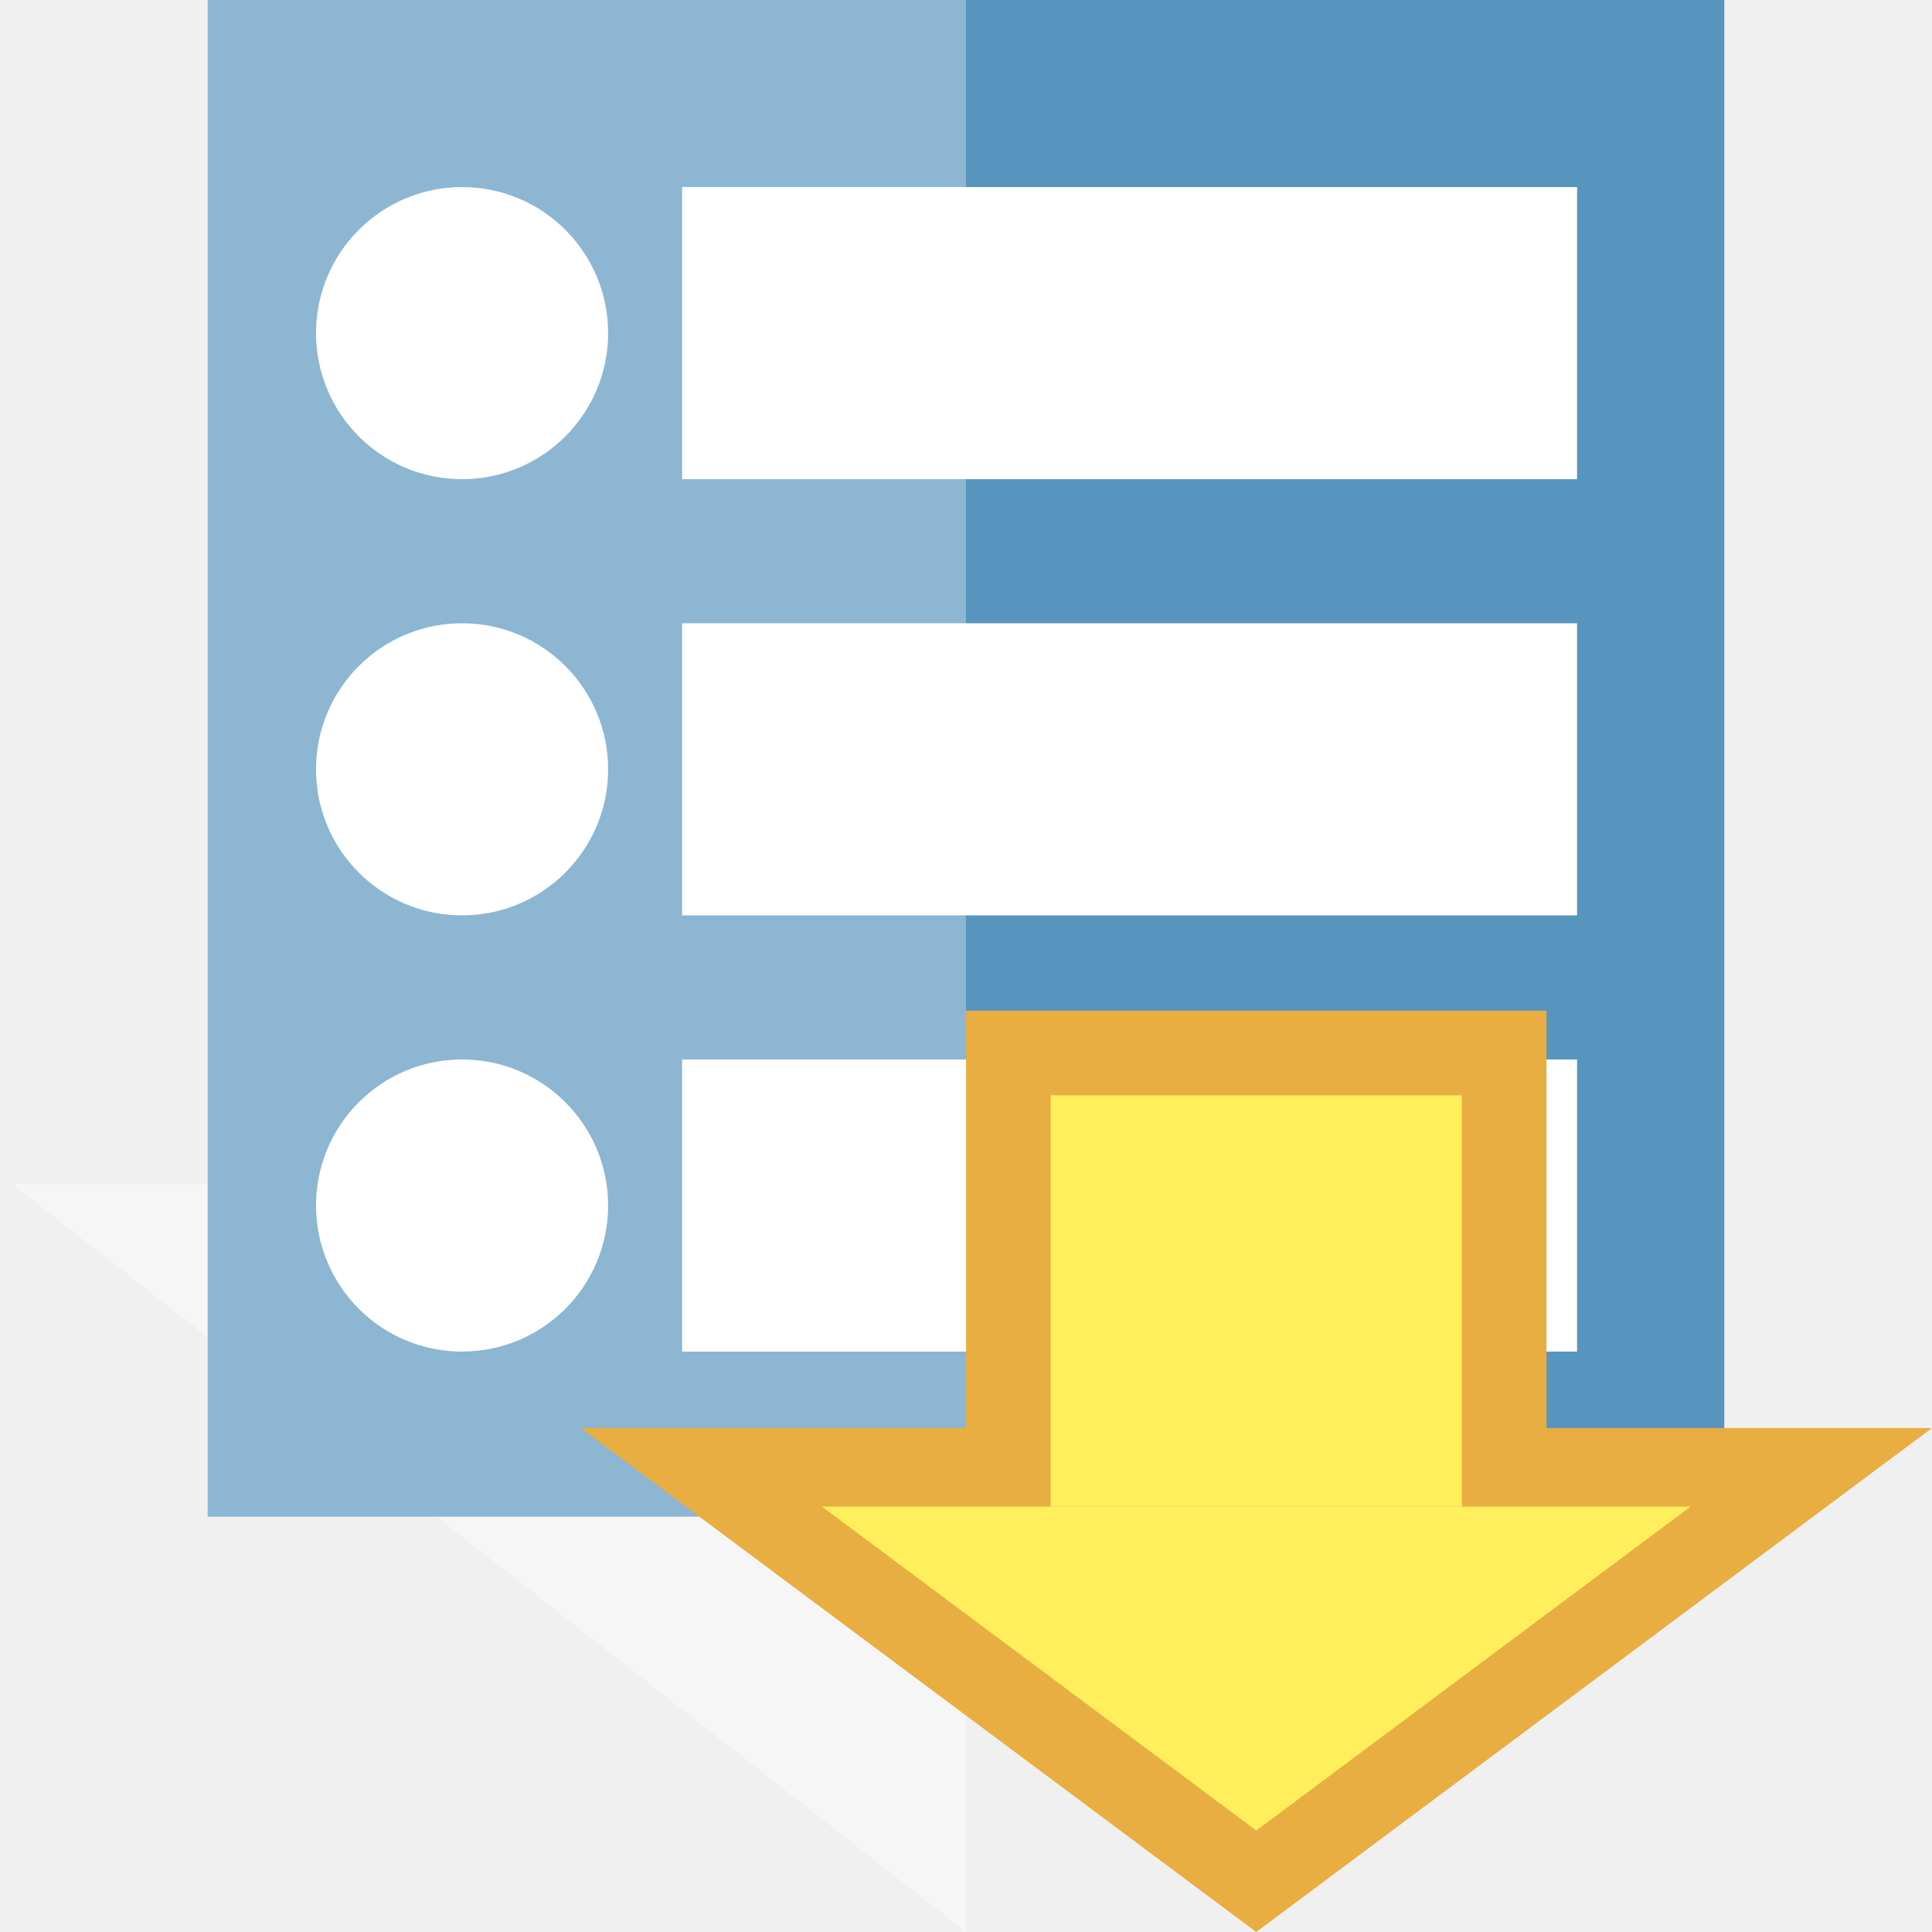
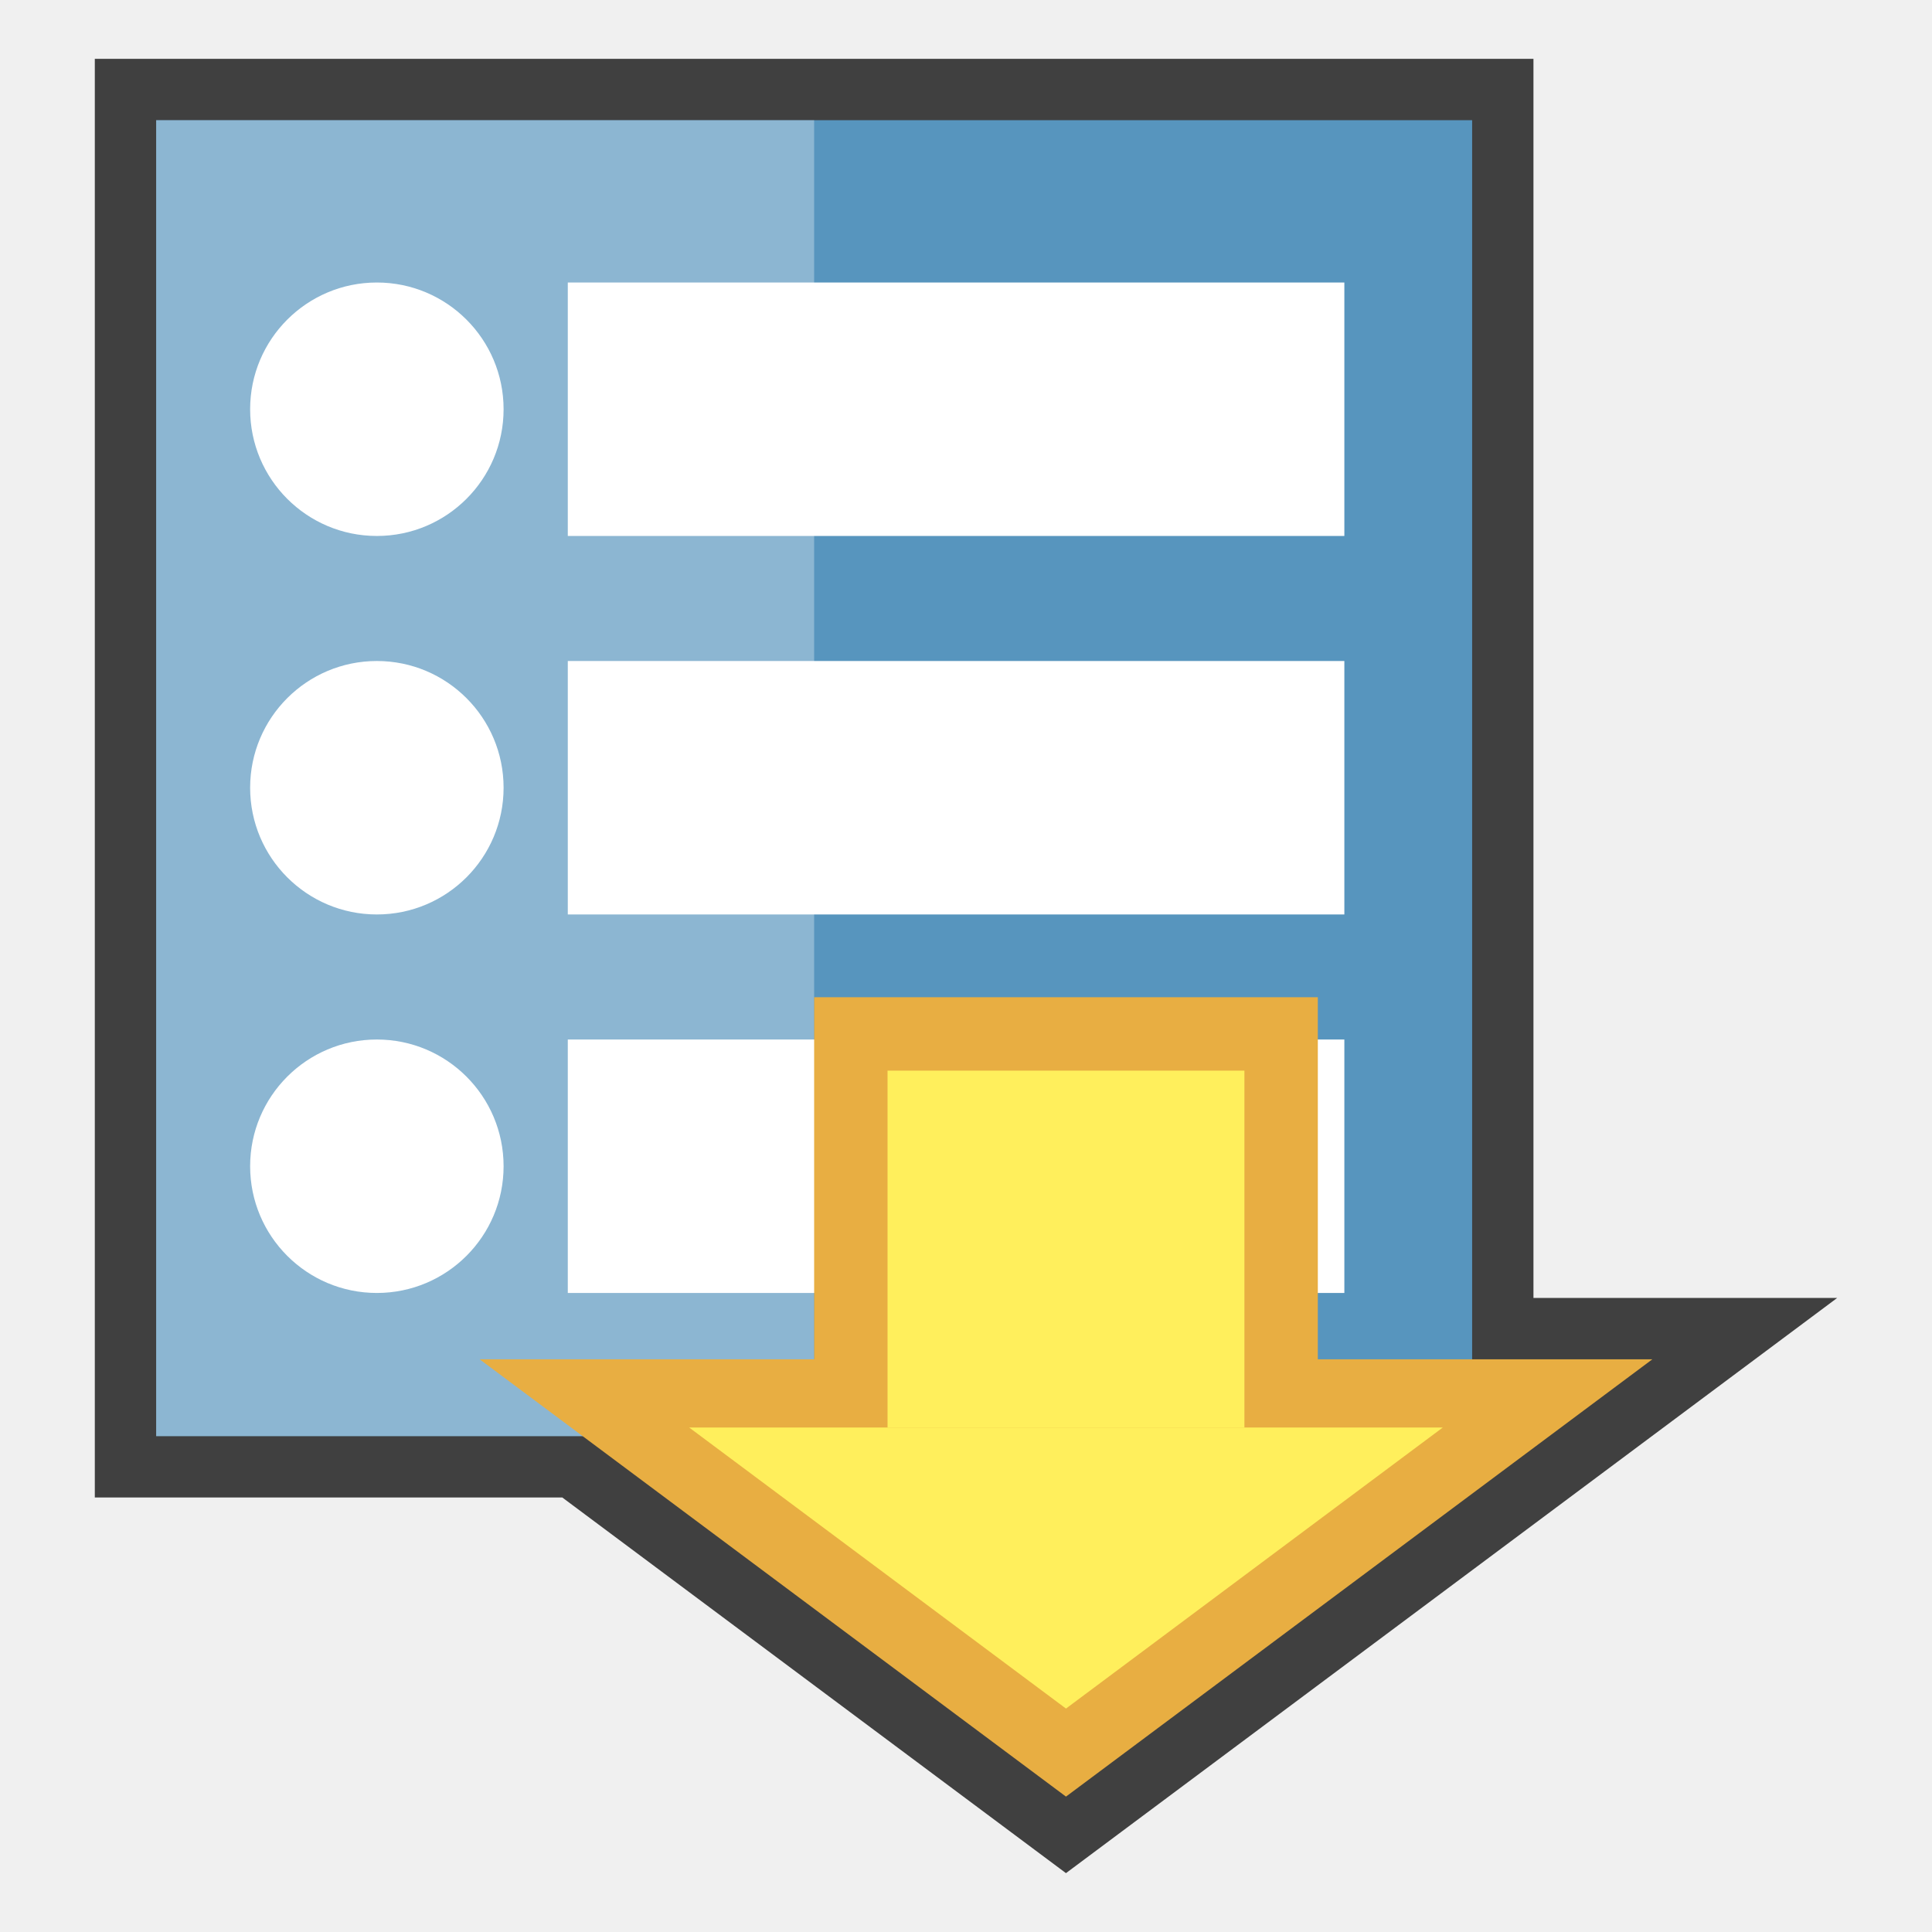
<svg xmlns="http://www.w3.org/2000/svg" width="50mm" height="50mm" viewBox="0 0 177.165 177.165" id="svg2" version="1.1">
  <defs id="defs4" />
  <g id="layer5" style="display:inline">
-     <path style="opacity:1;fill:#ffffff;fill-opacity:0.392;stroke:none;stroke-opacity:1" d="M 47.551 0 L 47.551 108.594 L 1.154 108.594 L 88.582 177.166 L 88.584 177.164 L 88.584 0 L 47.551 0 z " id="path10596" />
-     <rect style="opacity:1;fill:#5795be;fill-opacity:1;stroke:none;stroke-opacity:1" id="rect5891" width="139.071" height="139.071" x="19.048" y="0" />
-     <circle style="opacity:1;fill:#ffffff;fill-opacity:1;stroke:none;stroke-opacity:1" id="path5899" cx="42.372" cy="30.547" r="13.393" />
-     <rect style="opacity:1;fill:#ffffff;fill-opacity:1;stroke:none;stroke-opacity:1" id="rect5901" width="82.066" height="26.786" x="62.551" y="17.154" />
-     <circle r="13.393" cy="70.547" cx="42.372" id="circle5903" style="opacity:1;fill:#ffffff;fill-opacity:1;stroke:none;stroke-opacity:1" />
-     <rect y="57.154" x="62.551" height="26.786" width="82.066" id="rect5905" style="opacity:1;fill:#ffffff;fill-opacity:1;stroke:none;stroke-opacity:1" />
-     <circle style="opacity:1;fill:#ffffff;fill-opacity:1;stroke:none;stroke-opacity:1" id="circle5907" cx="42.372" cy="110.547" r="13.393" />
-     <rect style="opacity:1;fill:#ffffff;fill-opacity:1;stroke:none;stroke-opacity:1" id="rect5909" width="82.066" height="26.786" x="62.551" y="97.154" />
-     <path style="opacity:1;fill:#ffffff;fill-opacity:0.314;stroke:none;stroke-opacity:1" d="M 19.049 0 L 19.049 139.072 L 88.584 139.072 L 88.584 0 L 19.049 0 z " id="rect5911" />
-     <path style="opacity:1;fill:#e8ae42;fill-opacity:1;stroke:none;stroke-opacity:1" d="m 88.584,93.655 c 0,17.42 0,34.84 0,52.26 17.743,0 35.487,0 53.23,0 0,-17.743 0,-35.487 0,-53.23 -17.743,0 -35.487,0 -53.23,0 l 0,0.485 0,0.485 z" id="rect5922" />
-     <path style="opacity:1;fill:#e8ae42;fill-opacity:1;stroke:none;stroke-opacity:1" d="m 55.576,132.698 c 19.874,14.822 39.748,29.645 59.622,44.467 20.656,-15.404 41.311,-30.81 61.967,-46.215 -41.311,0 -82.622,0 -123.933,0 0.781,0.582 1.562,1.165 2.343,1.747 z" id="path5940" />
-     <rect style="opacity:1;fill:#ffef5c;fill-opacity:1;stroke:none;stroke-opacity:1" id="rect5916" width="37.714" height="37.714" x="96.342" y="100.443" />
-     <path style="opacity:1;fill:#ffef5c;fill-opacity:1;stroke:none;stroke-opacity:1" id="path5920" d="m 359.675,-77.564 -81.883,0 -81.883,-10e-7 40.942,-70.913 40.942,-70.913 40.942,70.913 z" transform="matrix(0.4863463,0,0,-0.2094366,-19.90415,121.9127)" />
+     <g id="g5802" transform="translate(-10.39662,-1.701596)">
+       <path id="rect5891-8" d="M 24.716,12.724 V 133.396 h 39.109 c 14.774,11.018 29.547,22.038 44.321,33.056 17.924,-13.366 35.846,-26.735 53.769,-40.102 H 145.39 V 12.724 Z" style="opacity:1;fill:#5795be;fill-opacity:1;stroke:#404040;stroke-width:11.25;stroke-miterlimit:4;stroke-dasharray:none;stroke-opacity:1" />
+       <rect y="12.723" x="24.717" height="120.674" width="120.674" id="rect5891" style="opacity:1;fill:#5795be;fill-opacity:1;stroke:none;stroke-width:0.868;stroke-opacity:1" />
+       <circle r="11.621" cy="39.229" cx="44.955" id="path5899" style="opacity:1;fill:#ffffff;fill-opacity:1;stroke:none;stroke-width:0.868;stroke-opacity:1" />
+       <rect y="27.608" x="62.464" height="23.242" width="71.21" id="rect5901" style="opacity:1;fill:#ffffff;fill-opacity:1;stroke:none;stroke-width:0.868;stroke-opacity:1" />
+       <circle style="opacity:1;fill:#ffffff;fill-opacity:1;stroke:none;stroke-width:0.868;stroke-opacity:1" id="circle5903" cx="44.955" cy="73.937" r="11.621" />
+       <rect style="opacity:1;fill:#ffffff;fill-opacity:1;stroke:none;stroke-width:0.868;stroke-opacity:1" id="rect5905" width="71.21" height="23.242" x="62.464" y="62.316" />
+       <circle r="11.621" cy="108.646" cx="44.955" id="circle5907" style="opacity:1;fill:#ffffff;fill-opacity:1;stroke:none;stroke-width:0.868;stroke-opacity:1" />
+       <rect y="97.025" x="62.464" height="23.242" width="71.21" id="rect5909" style="opacity:1;fill:#ffffff;fill-opacity:1;stroke:none;stroke-width:0.868;stroke-opacity:1" />
+       <path id="rect5911" d="M 24.717,12.723 V 133.397 H 85.054 V 12.723 Z" style="opacity:1;fill:#ffffff;fill-opacity:0.314;stroke:none;stroke-width:0.868;stroke-opacity:1" />
+       <path id="rect5922" d="m 85.054,93.989 c 0,15.116 0,30.231 0,45.347 15.396,0 30.792,0 46.188,0 0,-15.396 0,-30.792 0,-46.188 -15.396,0 -30.792,0 -46.188,0 v 0.421 z" style="opacity:1;fill:#e8ae42;fill-opacity:1;stroke:none;stroke-width:0.868;stroke-opacity:1" />
+       <path id="path5940" d="m 56.412,127.866 c 17.245,12.861 34.49,25.724 51.735,38.585 17.924,-13.366 35.846,-26.734 53.77,-40.101 -35.846,0 -71.692,0 -107.537,0 0.678,0.505 1.355,1.011 2.033,1.516 z" style="opacity:1;fill:#e8ae42;fill-opacity:1;stroke:none;stroke-width:0.868;stroke-opacity:1" />
+       <rect y="99.879" x="91.785" height="32.725" width="32.725" id="rect5916" style="opacity:1;fill:#ffef5c;fill-opacity:1;stroke:none;stroke-width:0.868;stroke-opacity:1" />
+       <path transform="matrix(0.422007,0,0,-0.18173,-9.082592,118.5079)" d="m 359.675,-77.564 -81.883,0 -81.883,-10e-7 40.942,-70.913 40.942,-70.913 40.942,70.913 z" id="path5920" style="opacity:1;fill:#ffef5c;fill-opacity:1;stroke:none;stroke-opacity:1" />
+     </g>
  </g>
</svg>
